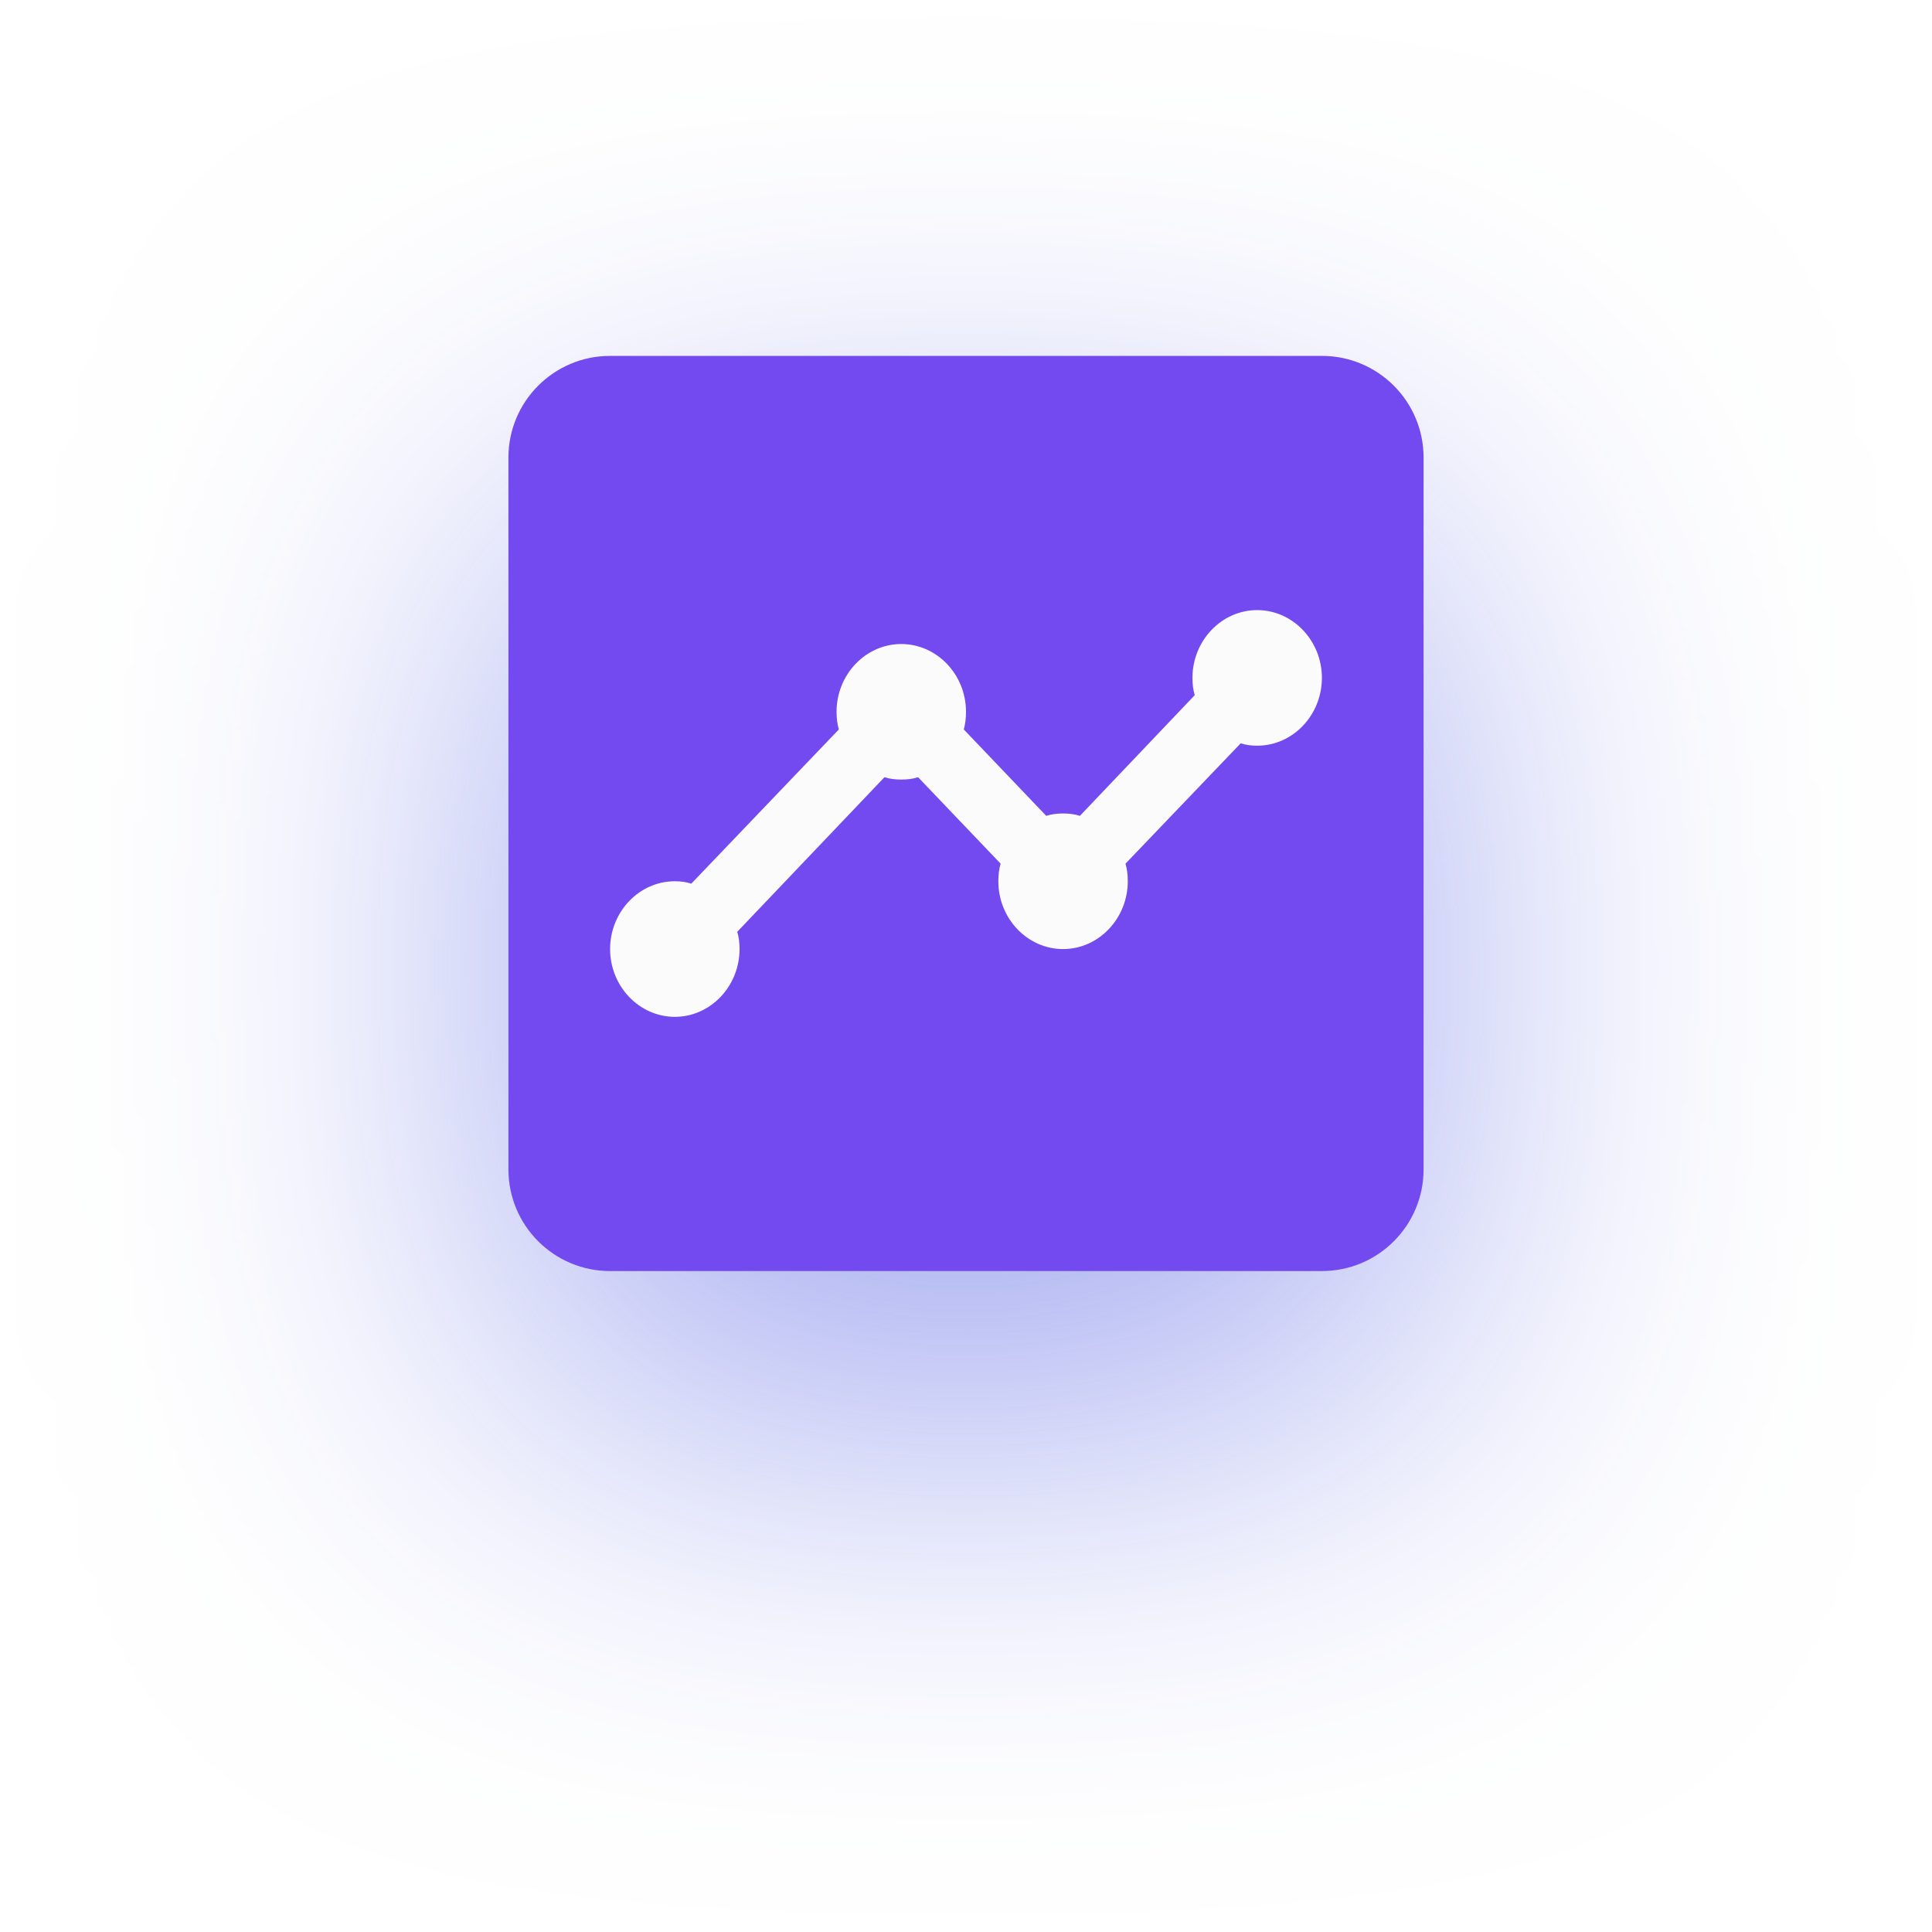
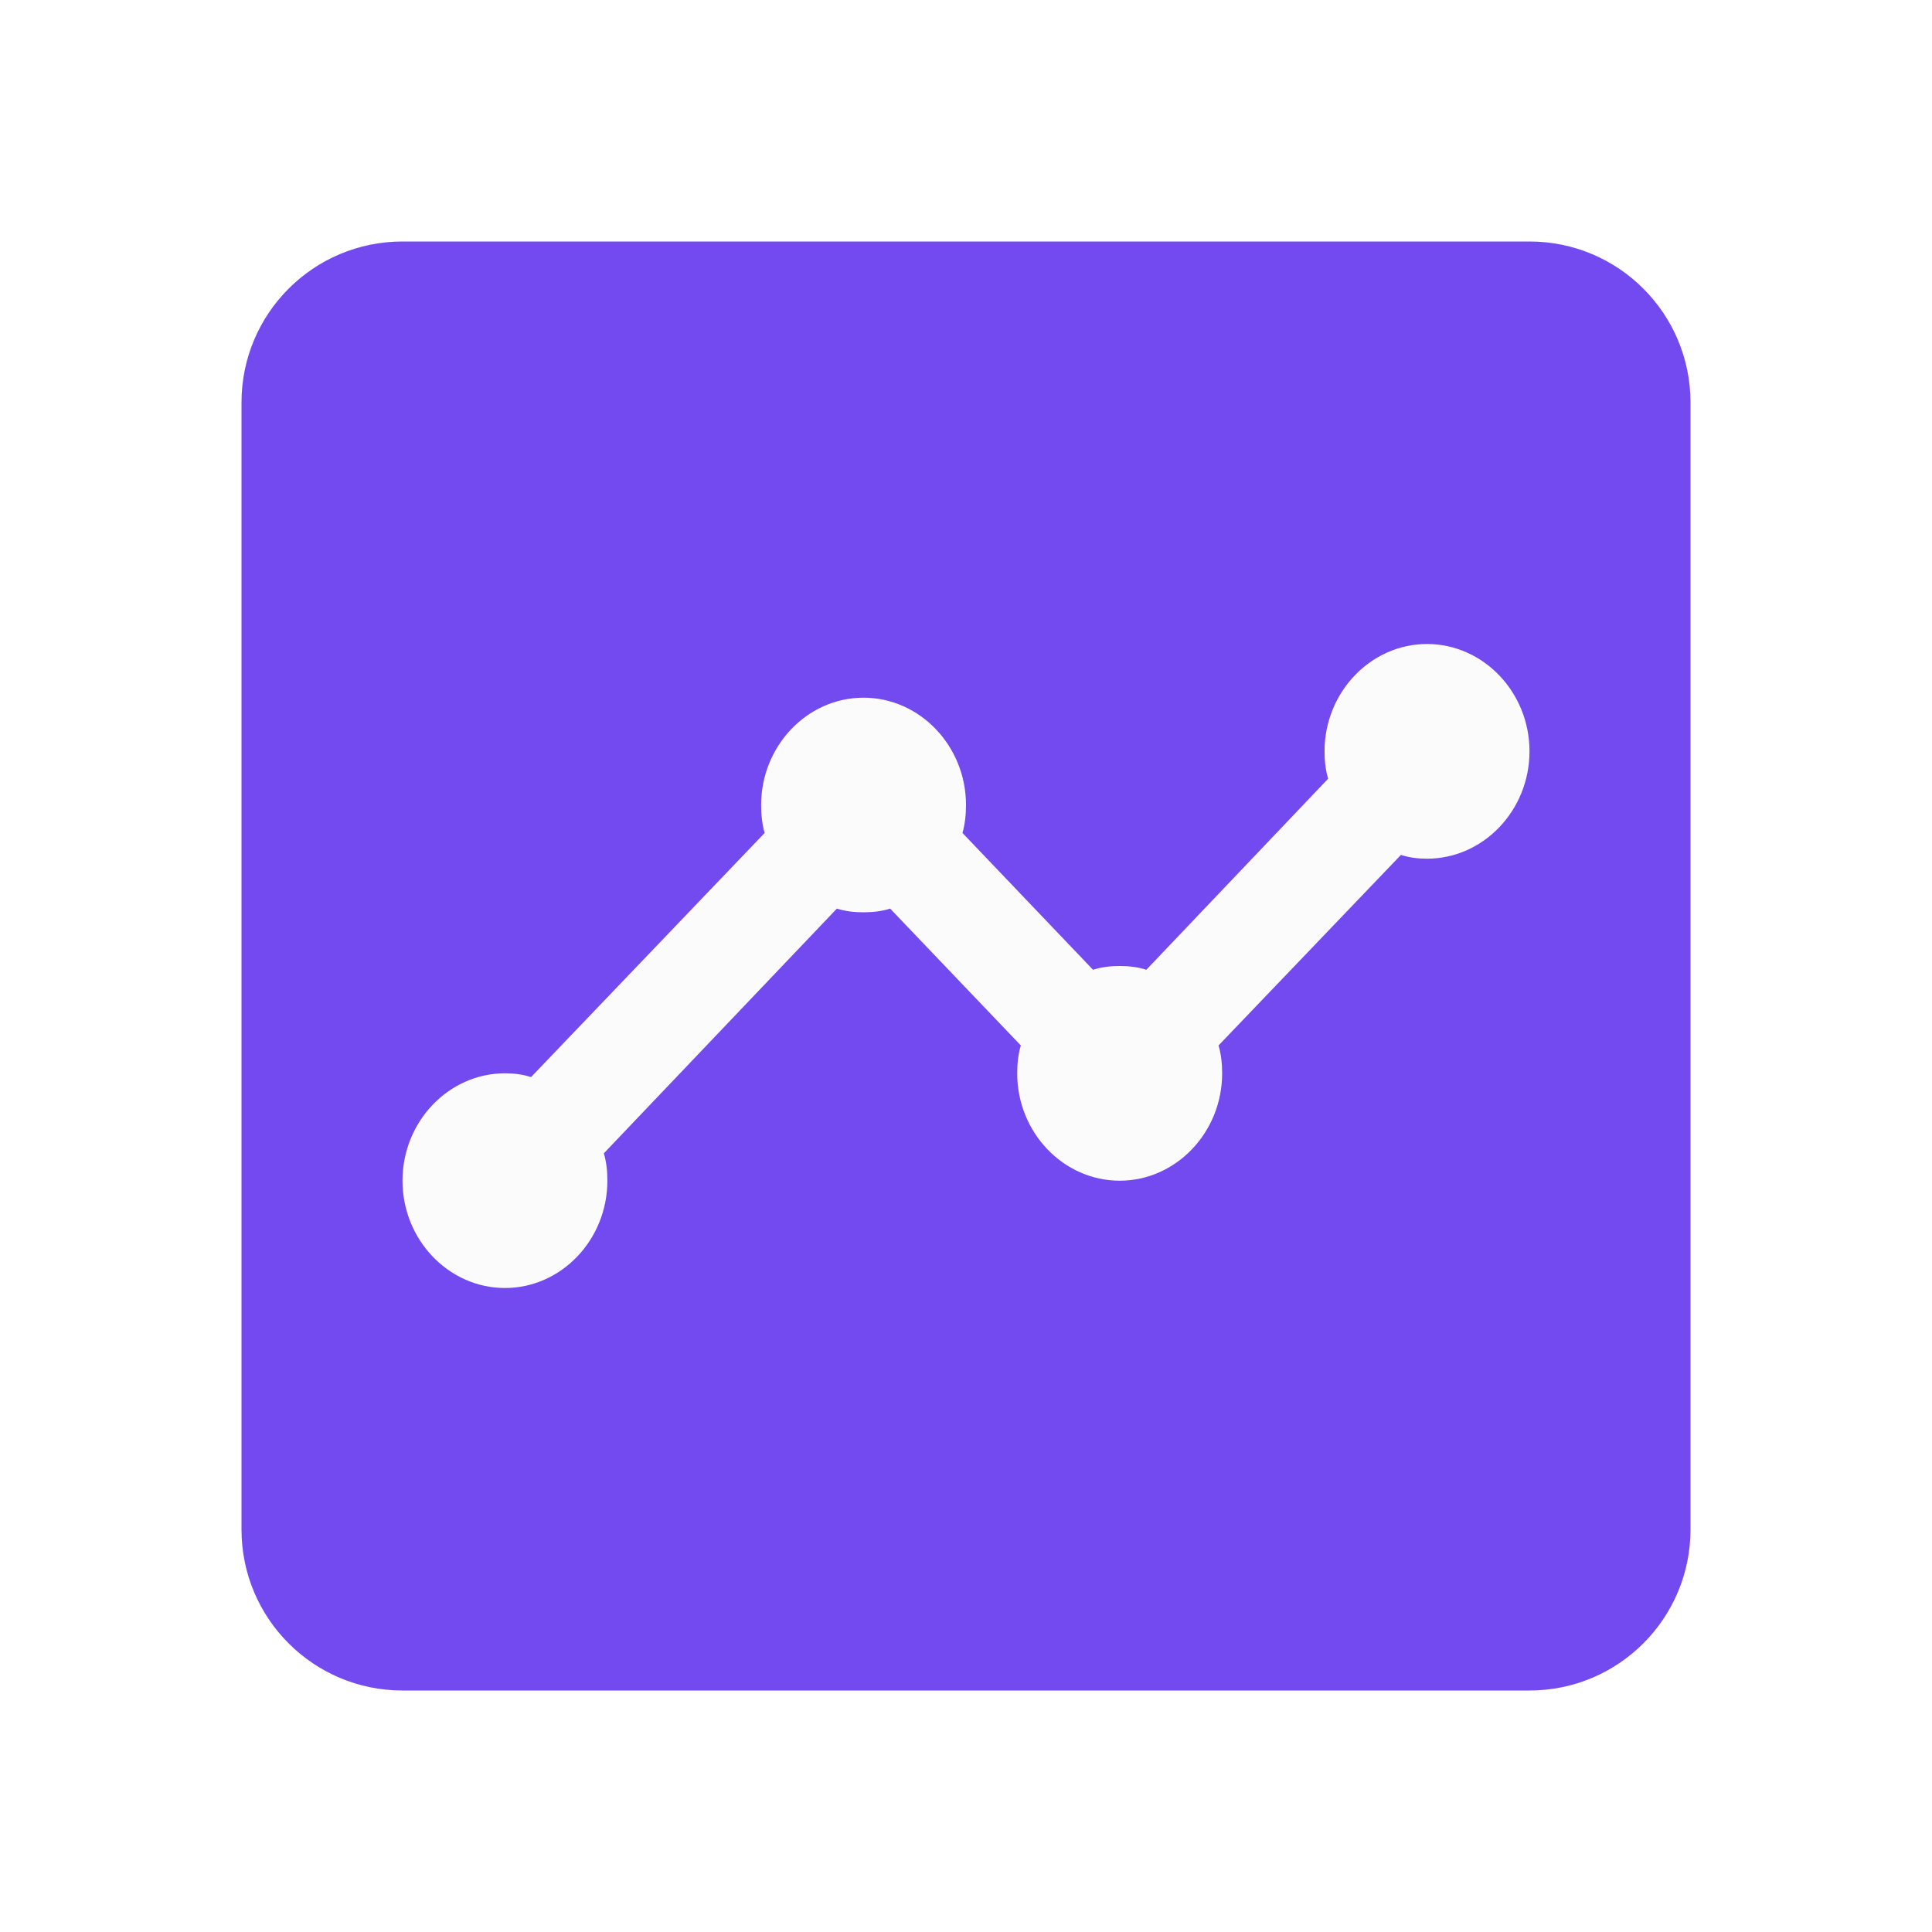
- <svg xmlns="http://www.w3.org/2000/svg" width="38" height="38" viewBox="0 0 38 38" fill="none">
-   <g filter="url(#filter0_d_30_2082)">
-     <path d="M10 9C10 7.895 10.895 7 12 7H26C27.105 7 28 7.895 28 9V23C28 24.105 27.105 25 26 25H12C10.895 25 10 24.105 10 23V9Z" fill="#734AEF" />
-     <path d="M26 13.333C26 14.067 25.427 14.667 24.727 14.667C24.613 14.667 24.505 14.653 24.403 14.62L22.137 16.987C22.169 17.093 22.182 17.213 22.182 17.333C22.182 18.067 21.609 18.667 20.909 18.667C20.209 18.667 19.636 18.067 19.636 17.333C19.636 17.213 19.649 17.093 19.681 16.987L18.058 15.287C17.956 15.32 17.842 15.333 17.727 15.333C17.613 15.333 17.498 15.32 17.396 15.287L14.501 18.327C14.533 18.433 14.546 18.547 14.546 18.667C14.546 19.4 13.973 20 13.273 20C12.573 20 12 19.4 12 18.667C12 17.933 12.573 17.333 13.273 17.333C13.387 17.333 13.495 17.347 13.597 17.38L16.499 14.347C16.467 14.24 16.454 14.12 16.454 14C16.454 13.267 17.027 12.667 17.727 12.667C18.427 12.667 19 13.267 19 14C19 14.12 18.987 14.24 18.956 14.347L20.578 16.047C20.68 16.013 20.794 16 20.909 16C21.024 16 21.138 16.013 21.24 16.047L23.499 13.673C23.467 13.567 23.454 13.453 23.454 13.333C23.454 12.6 24.027 12 24.727 12C25.427 12 26 12.6 26 13.333Z" fill="#FBFBFB" />
+ <svg xmlns="http://www.w3.org/2000/svg" width="24" height="24" viewBox="0 0 24 24" fill="none">
+   <g filter="url(#filter0_d_15_286)">
+     <rect x="5" y="5" z="" width="14" height="14" rx="2" fill="#FBFBFB" />
+     <path fill-rule="evenodd" clip-rule="evenodd" d="M5 3C3.895 3 3 3.895 3 5V19C3 20.105 3.895 21 5 21H19C20.105 21 21 20.105 21 19V5C21 3.895 20.105 3 19 3H5ZM17.727 10.667C18.427 10.667 19 10.067 19 9.333C19 8.6 18.427 8 17.727 8C17.027 8 16.454 8.6 16.454 9.333C16.454 9.453 16.467 9.567 16.499 9.673L14.24 12.047C14.138 12.013 14.024 12 13.909 12C13.794 12 13.68 12.013 13.578 12.047L11.956 10.347C11.987 10.24 12 10.12 12 10C12 9.267 11.427 8.667 10.727 8.667C10.027 8.667 9.455 9.267 9.455 10C9.455 10.12 9.467 10.24 9.499 10.347L6.597 13.38C6.495 13.347 6.387 13.333 6.273 13.333C5.573 13.333 5 13.933 5 14.667C5 15.4 5.573 16 6.273 16C6.973 16 7.545 15.4 7.545 14.667C7.545 14.547 7.533 14.433 7.501 14.327L10.396 11.287C10.498 11.32 10.613 11.333 10.727 11.333C10.842 11.333 10.956 11.32 11.058 11.287L12.681 12.987C12.649 13.093 12.636 13.213 12.636 13.333C12.636 14.067 13.209 14.667 13.909 14.667C14.609 14.667 15.182 14.067 15.182 13.333C15.182 13.213 15.169 13.093 15.137 12.987L17.403 10.62C17.505 10.653 17.613 10.667 17.727 10.667Z" fill="#734AEF" fill-opacity="1" />
  </g>
  <defs>
    <filter id="filter0_d_30_2082" x="-3" y="-3" width="44" height="44" filterUnits="userSpaceOnUse" color-interpolation-filters="sRGB">
      <feFlood flood-opacity="0" result="BackgroundImageFix" />
      <feColorMatrix in="SourceAlpha" type="matrix" values="0 0 0 0 0 0 0 0 0 0 0 0 0 0 0 0 0 0 127 0" result="hardAlpha" />
      <feOffset dy="3" />
      <feGaussianBlur stdDeviation="5" />
      <feColorMatrix type="matrix" values="0 0 0 0 0.29 0 0 0 0 0.337 0 0 0 0 0.886 0 0 0 0.5 0" />
      <feBlend mode="normal" in2="BackgroundImageFix" result="effect1_dropShadow_30_2082" />
      <feBlend mode="normal" in="SourceGraphic" in2="effect1_dropShadow_30_2082" result="shape" />
    </filter>
  </defs>
</svg>
